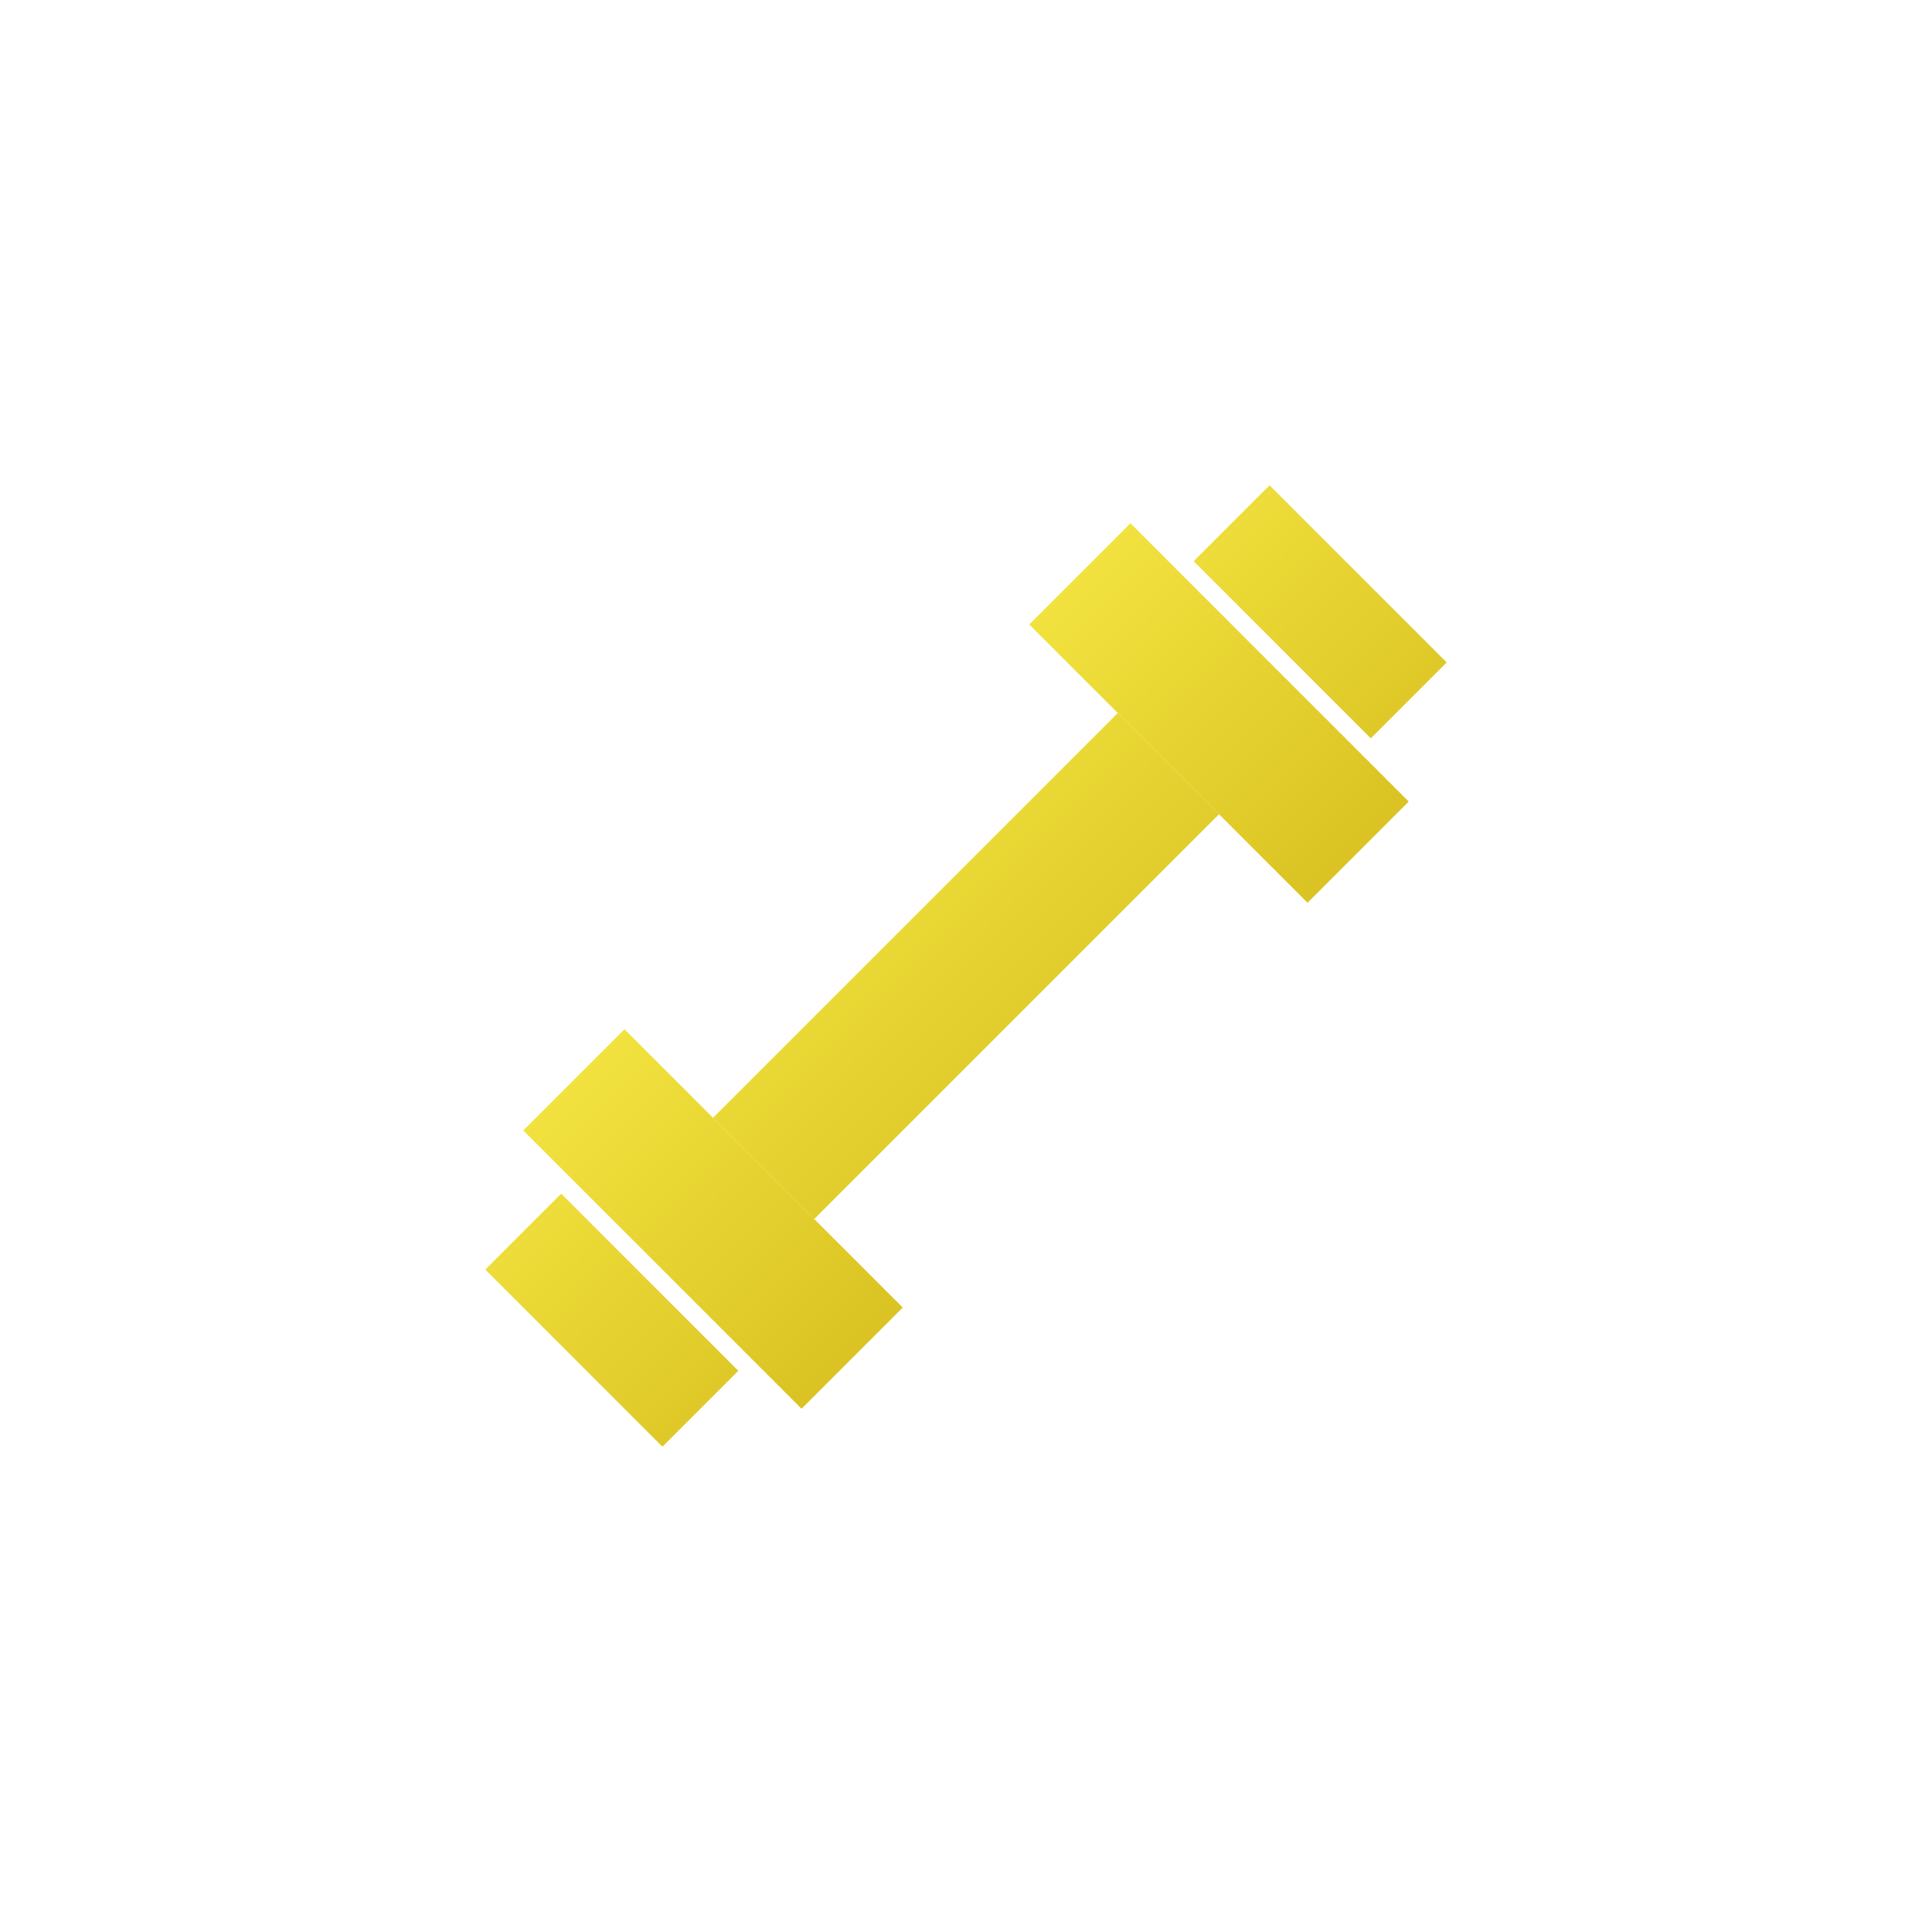
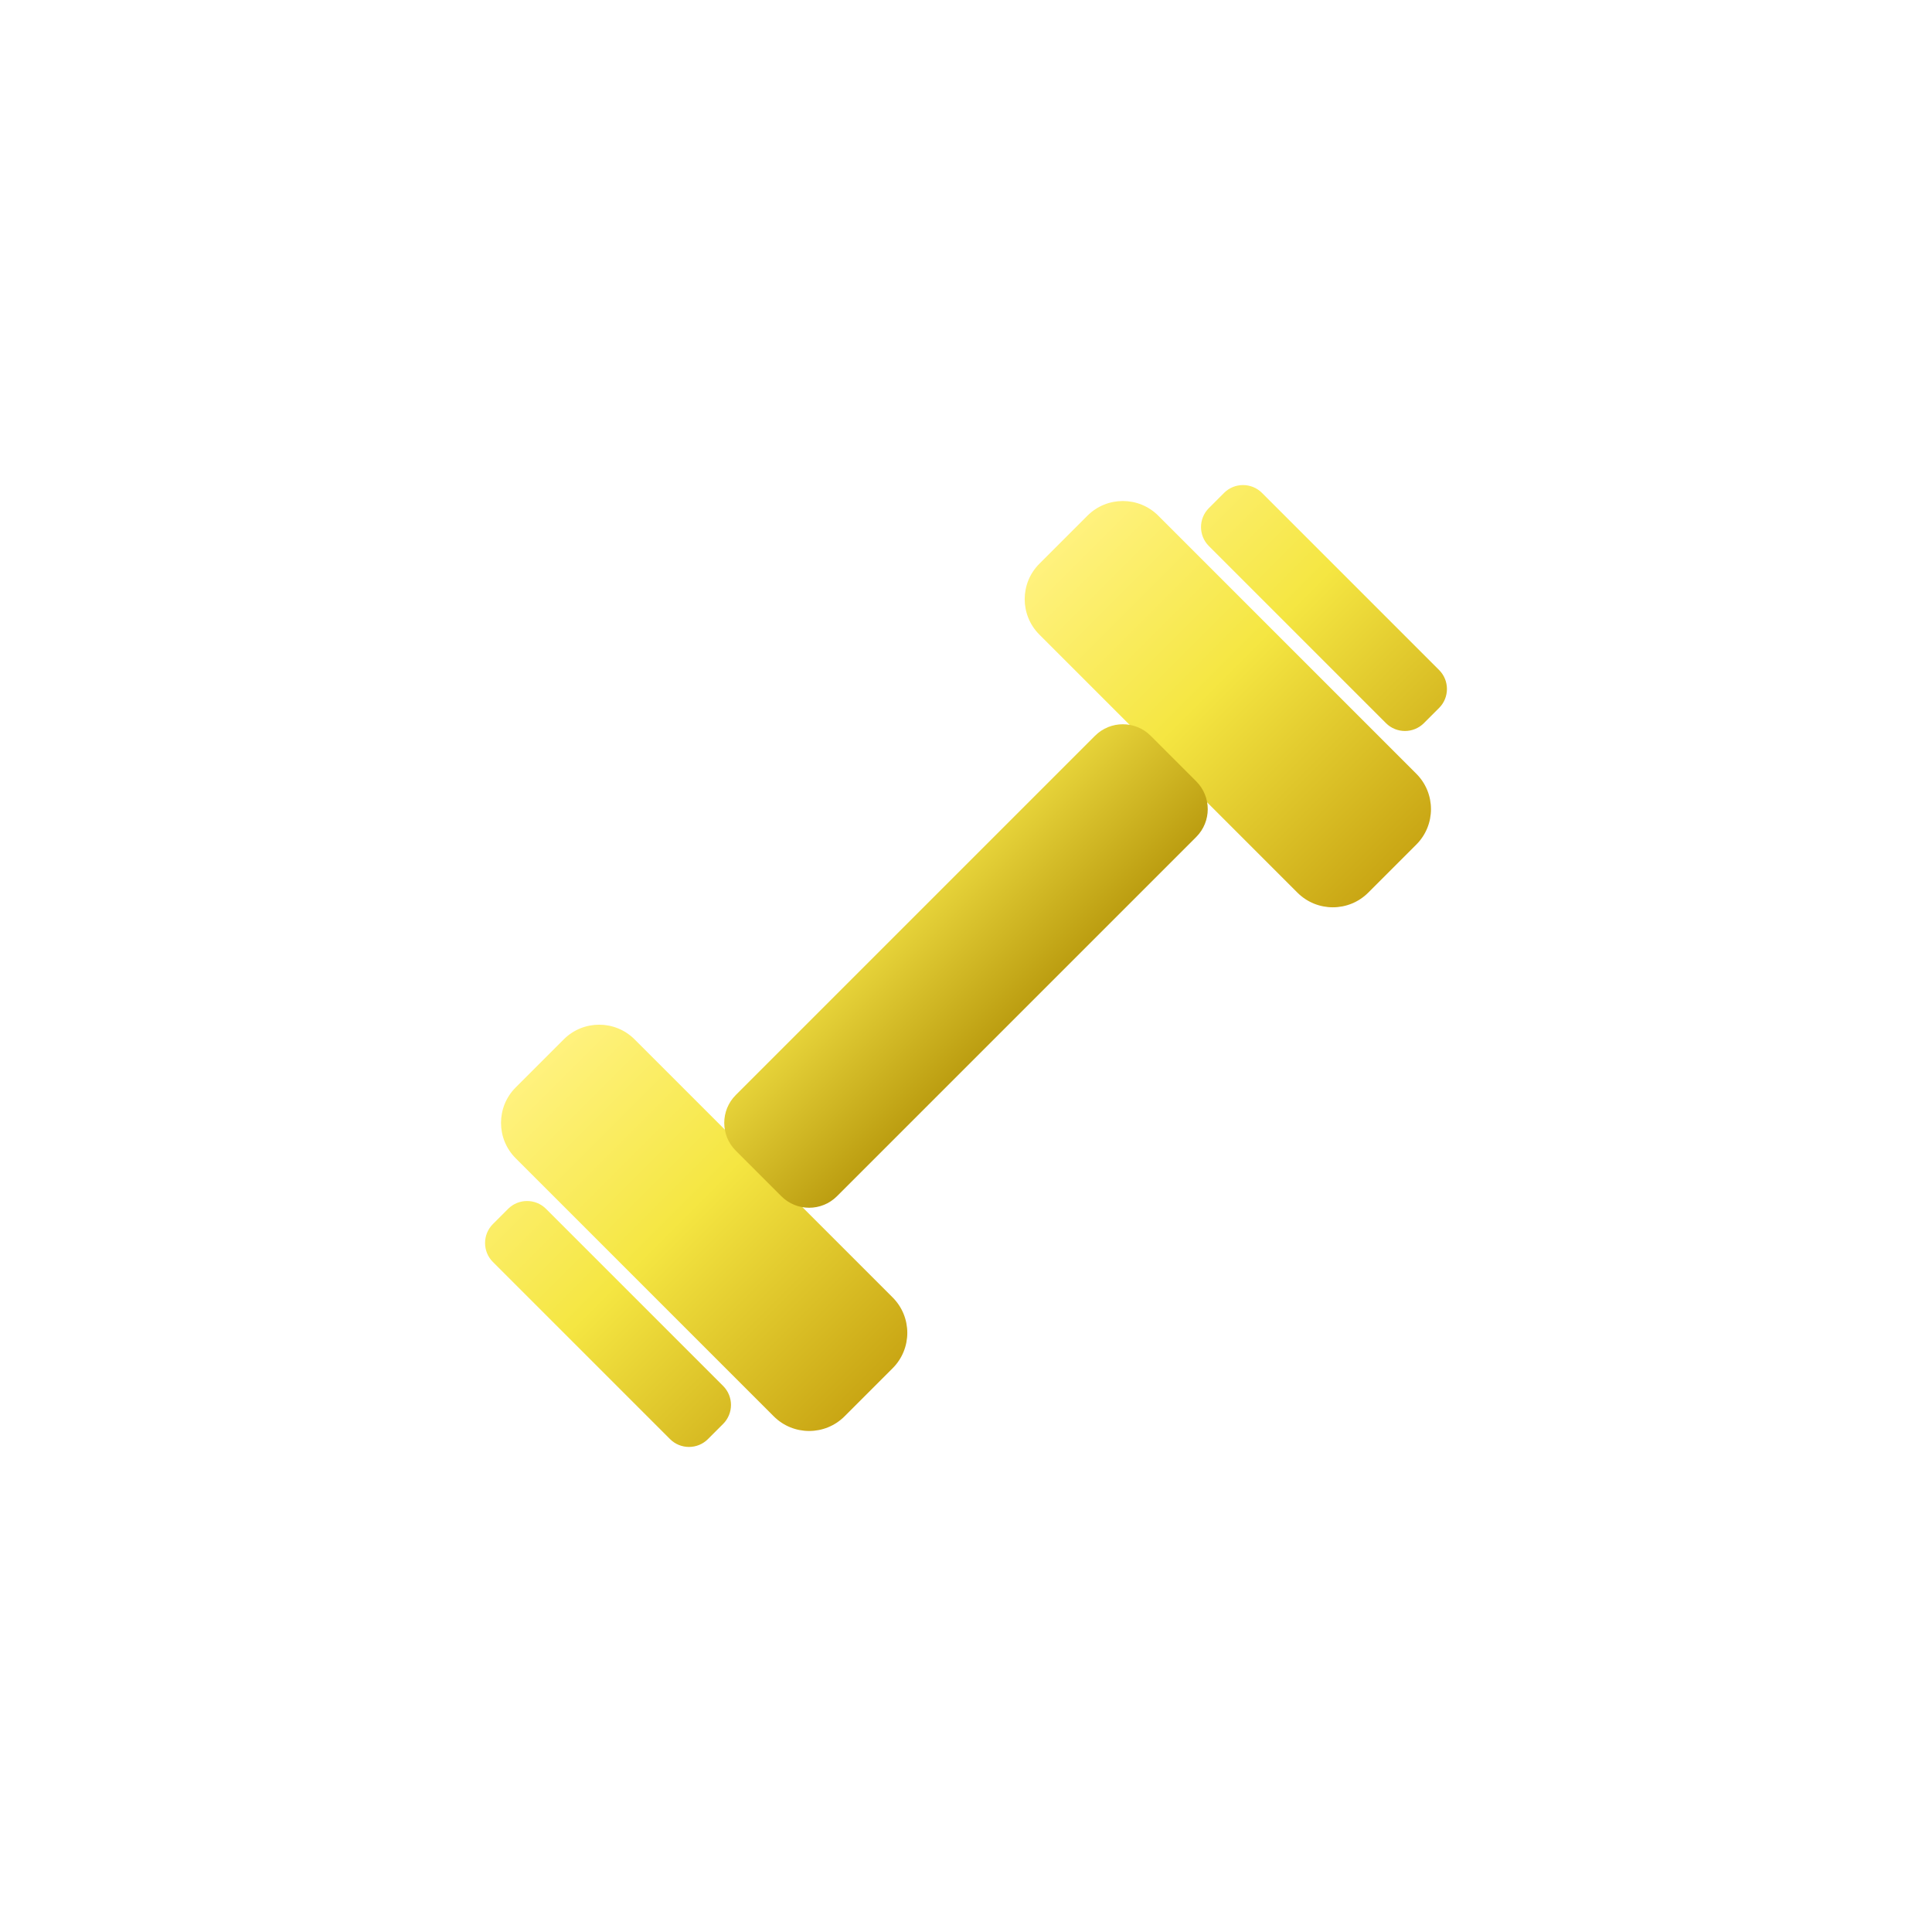
<svg xmlns="http://www.w3.org/2000/svg" width="108" height="108" viewBox="0 0 108 108">
  <defs>
-     <linearGradient id="gold" x1="54" y1="40" x2="54" y2="70" gradientUnits="userSpaceOnUse">
-       <stop offset="0" stop-color="#F5E642" />
-       <stop offset="1" stop-color="#D4BC1C" />
+     <linearGradient id="plate" x1="54" y1="41" x2="54" y2="67" gradientUnits="userSpaceOnUse">
+       <stop offset="0" stop-color="#FFF27E" />
+       <stop offset="0.45" stop-color="#F5E642" />
+       <stop offset="1" stop-color="#C9A614" />
+     </linearGradient>
+     <linearGradient id="bar" x1="54" y1="49.5" x2="54" y2="58.5" gradientUnits="userSpaceOnUse">
+       <stop offset="0" stop-color="#E9D63C" />
+       <stop offset="1" stop-color="#B99A0E" />
    </linearGradient>
  </defs>
  <g transform="rotate(-45 54 54)">
-     <path d="M38,50 L70,50 L70,58 L38,58 Z" fill="url(#gold)" />
-     <path d="M30,43 L38,43 L38,65 L30,65 Z" fill="url(#gold)" />
-     <path d="M70,43 L78,43 L78,65 L70,65 Z" fill="url(#gold)" />
-     <path d="M23,47 L29,47 L29,61 L23,61 Z" fill="url(#gold)" />
-     <path d="M79,47 L85,47 L85,61 L79,61 Z" fill="url(#gold)" />
+     <path d="M31.4,41 H35.2 C36.746,41 38,42.254 38,43.8 V64.2 C38,65.746 36.746,67 35.2,67 H31.4 C29.854,67 28.6,65.746 28.6,64.2 V43.8 C28.6,42.254 29.854,41 31.4,41 Z" fill="url(#plate)" />
+     <path d="M72.8,41 H76.6 C78.146,41 79.4,42.254 79.4,43.8 V64.2 C79.4,65.746 78.146,67 76.6,67 H72.8 C71.254,67 70,65.746 70,64.2 V43.8 C70,42.254 71.254,41 72.8,41 Z" fill="url(#plate)" />
+     <path d="M25.1,45.5 H26.3 C27.128,45.5 27.8,46.172 27.8,47 V61 C27.8,61.828 27.128,62.5 26.3,62.5 H25.1 C24.272,62.5 23.6,61.828 23.6,61 V47 C23.6,46.172 24.272,45.5 25.1,45.5 Z" fill="url(#plate)" />
+     <path d="M81.7,45.5 H82.9 C83.728,45.5 84.4,46.172 84.4,47 V61 C84.4,61.828 83.728,62.5 82.9,62.5 H81.7 C80.872,62.5 80.2,61.828 80.2,61 V47 C80.2,46.172 80.872,45.5 81.7,45.5 Z" fill="url(#plate)" />
+     <path d="M39.8,50 H68.2 C69.415,50 70.4,50.985 70.4,52.2 V55.8 C70.4,57.015 69.415,58 68.2,58 H39.8 C38.585,58 37.6,57.015 37.6,55.8 V52.2 C37.6,50.985 38.585,50 39.8,50 Z" fill="url(#bar)" />
  </g>
</svg>
